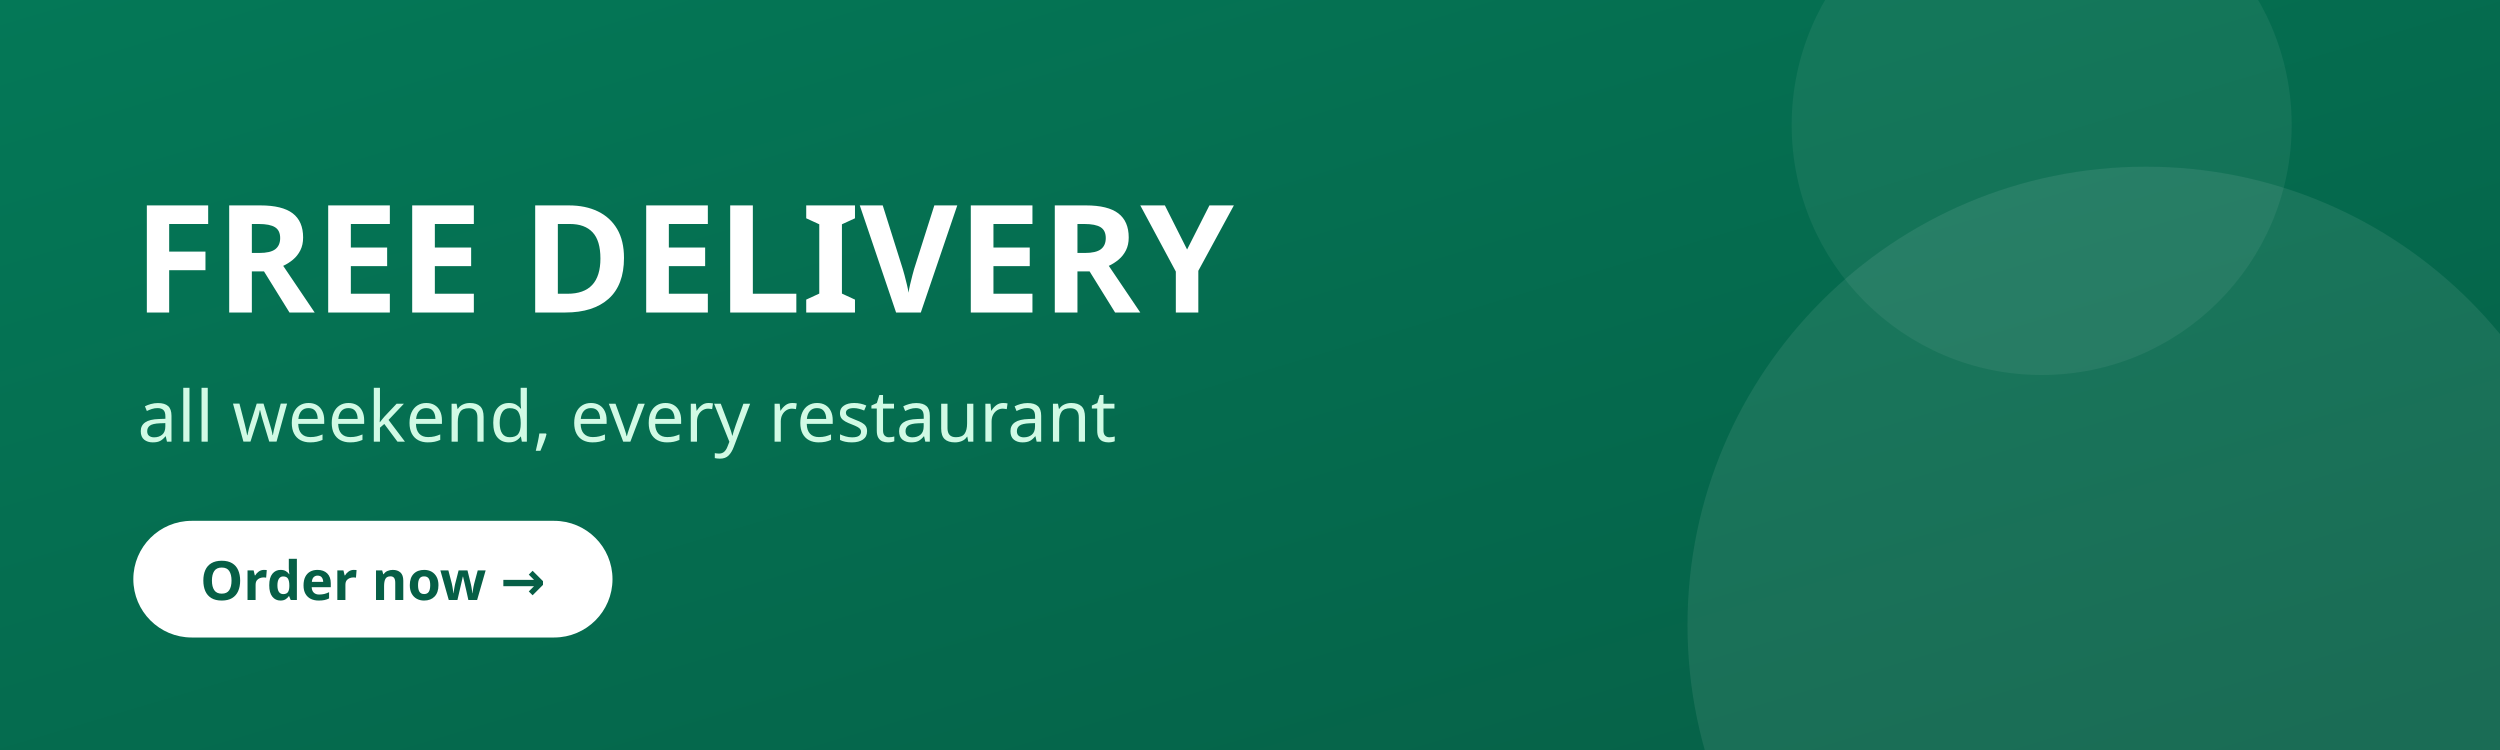
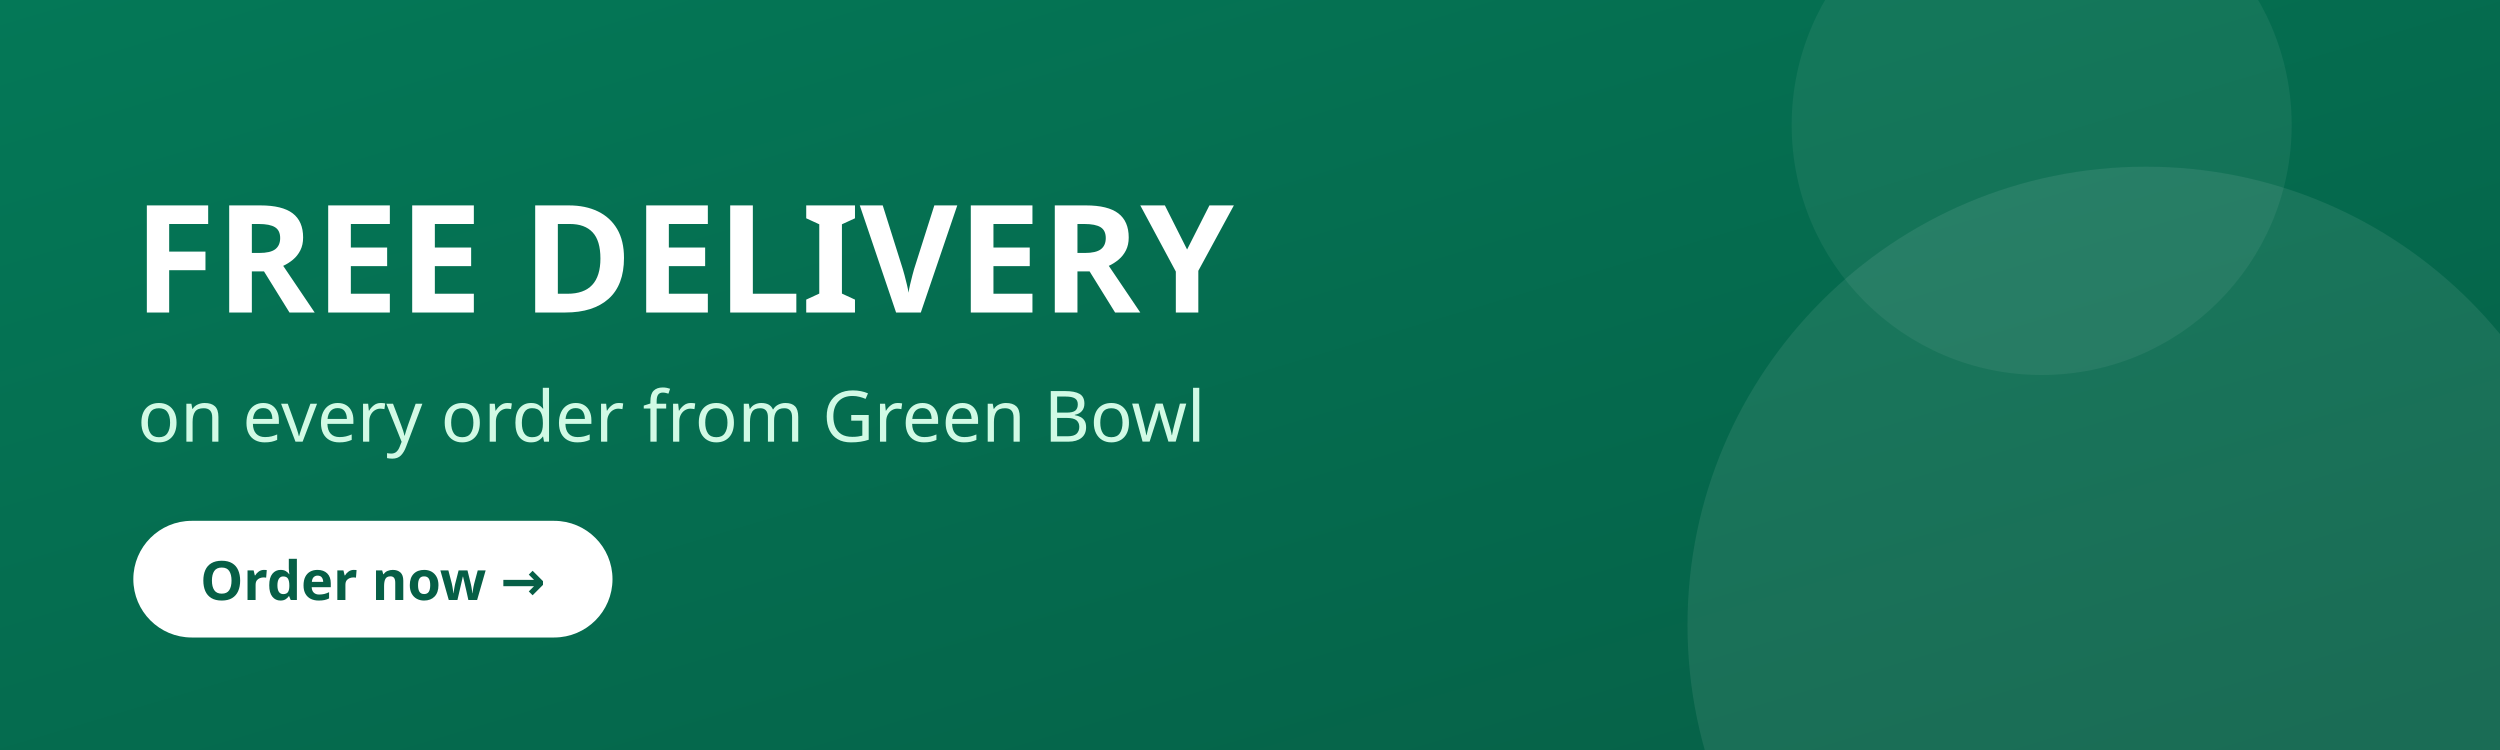
- <svg xmlns="http://www.w3.org/2000/svg" viewBox="0 0 1200 360" width="1200" height="360" role="img" aria-label="Free delivery all weekend">
+ <svg xmlns="http://www.w3.org/2000/svg" viewBox="0 0 1200 360" width="1200" height="360" role="img" aria-label="Free delivery at Green Bowl">
  <defs>
    <linearGradient id="g2" x1="0" y1="0" x2="1" y2="1">
      <stop offset="0" stop-color="#047857" />
      <stop offset="1" stop-color="#065f46" />
    </linearGradient>
  </defs>
  <rect width="1200" height="360" fill="url(#g2)" />
  <circle cx="1030" cy="300" r="220" fill="#ffffff" opacity="0.08" />
  <circle cx="980" cy="60" r="120" fill="#ffffff" opacity="0.06" />
  <text x="64" y="150" font-family="system-ui, sans-serif" font-size="72" font-weight="800" fill="#ffffff">FREE DELIVERY</text>
-   <text x="66" y="212" font-family="system-ui, sans-serif" font-size="34" font-weight="500" fill="#d1fae5">all weekend, every restaurant</text>
+   <text x="66" y="212" font-family="system-ui, sans-serif" font-size="34" font-weight="500" fill="#d1fae5">on every order from Green Bowl</text>
  <g transform="translate(64 250)">
    <rect width="230" height="56" rx="28" fill="#ffffff" />
    <text x="115" y="38" text-anchor="middle" font-family="system-ui, sans-serif" font-size="26" font-weight="800" fill="#065f46">Order now →</text>
  </g>
</svg>
